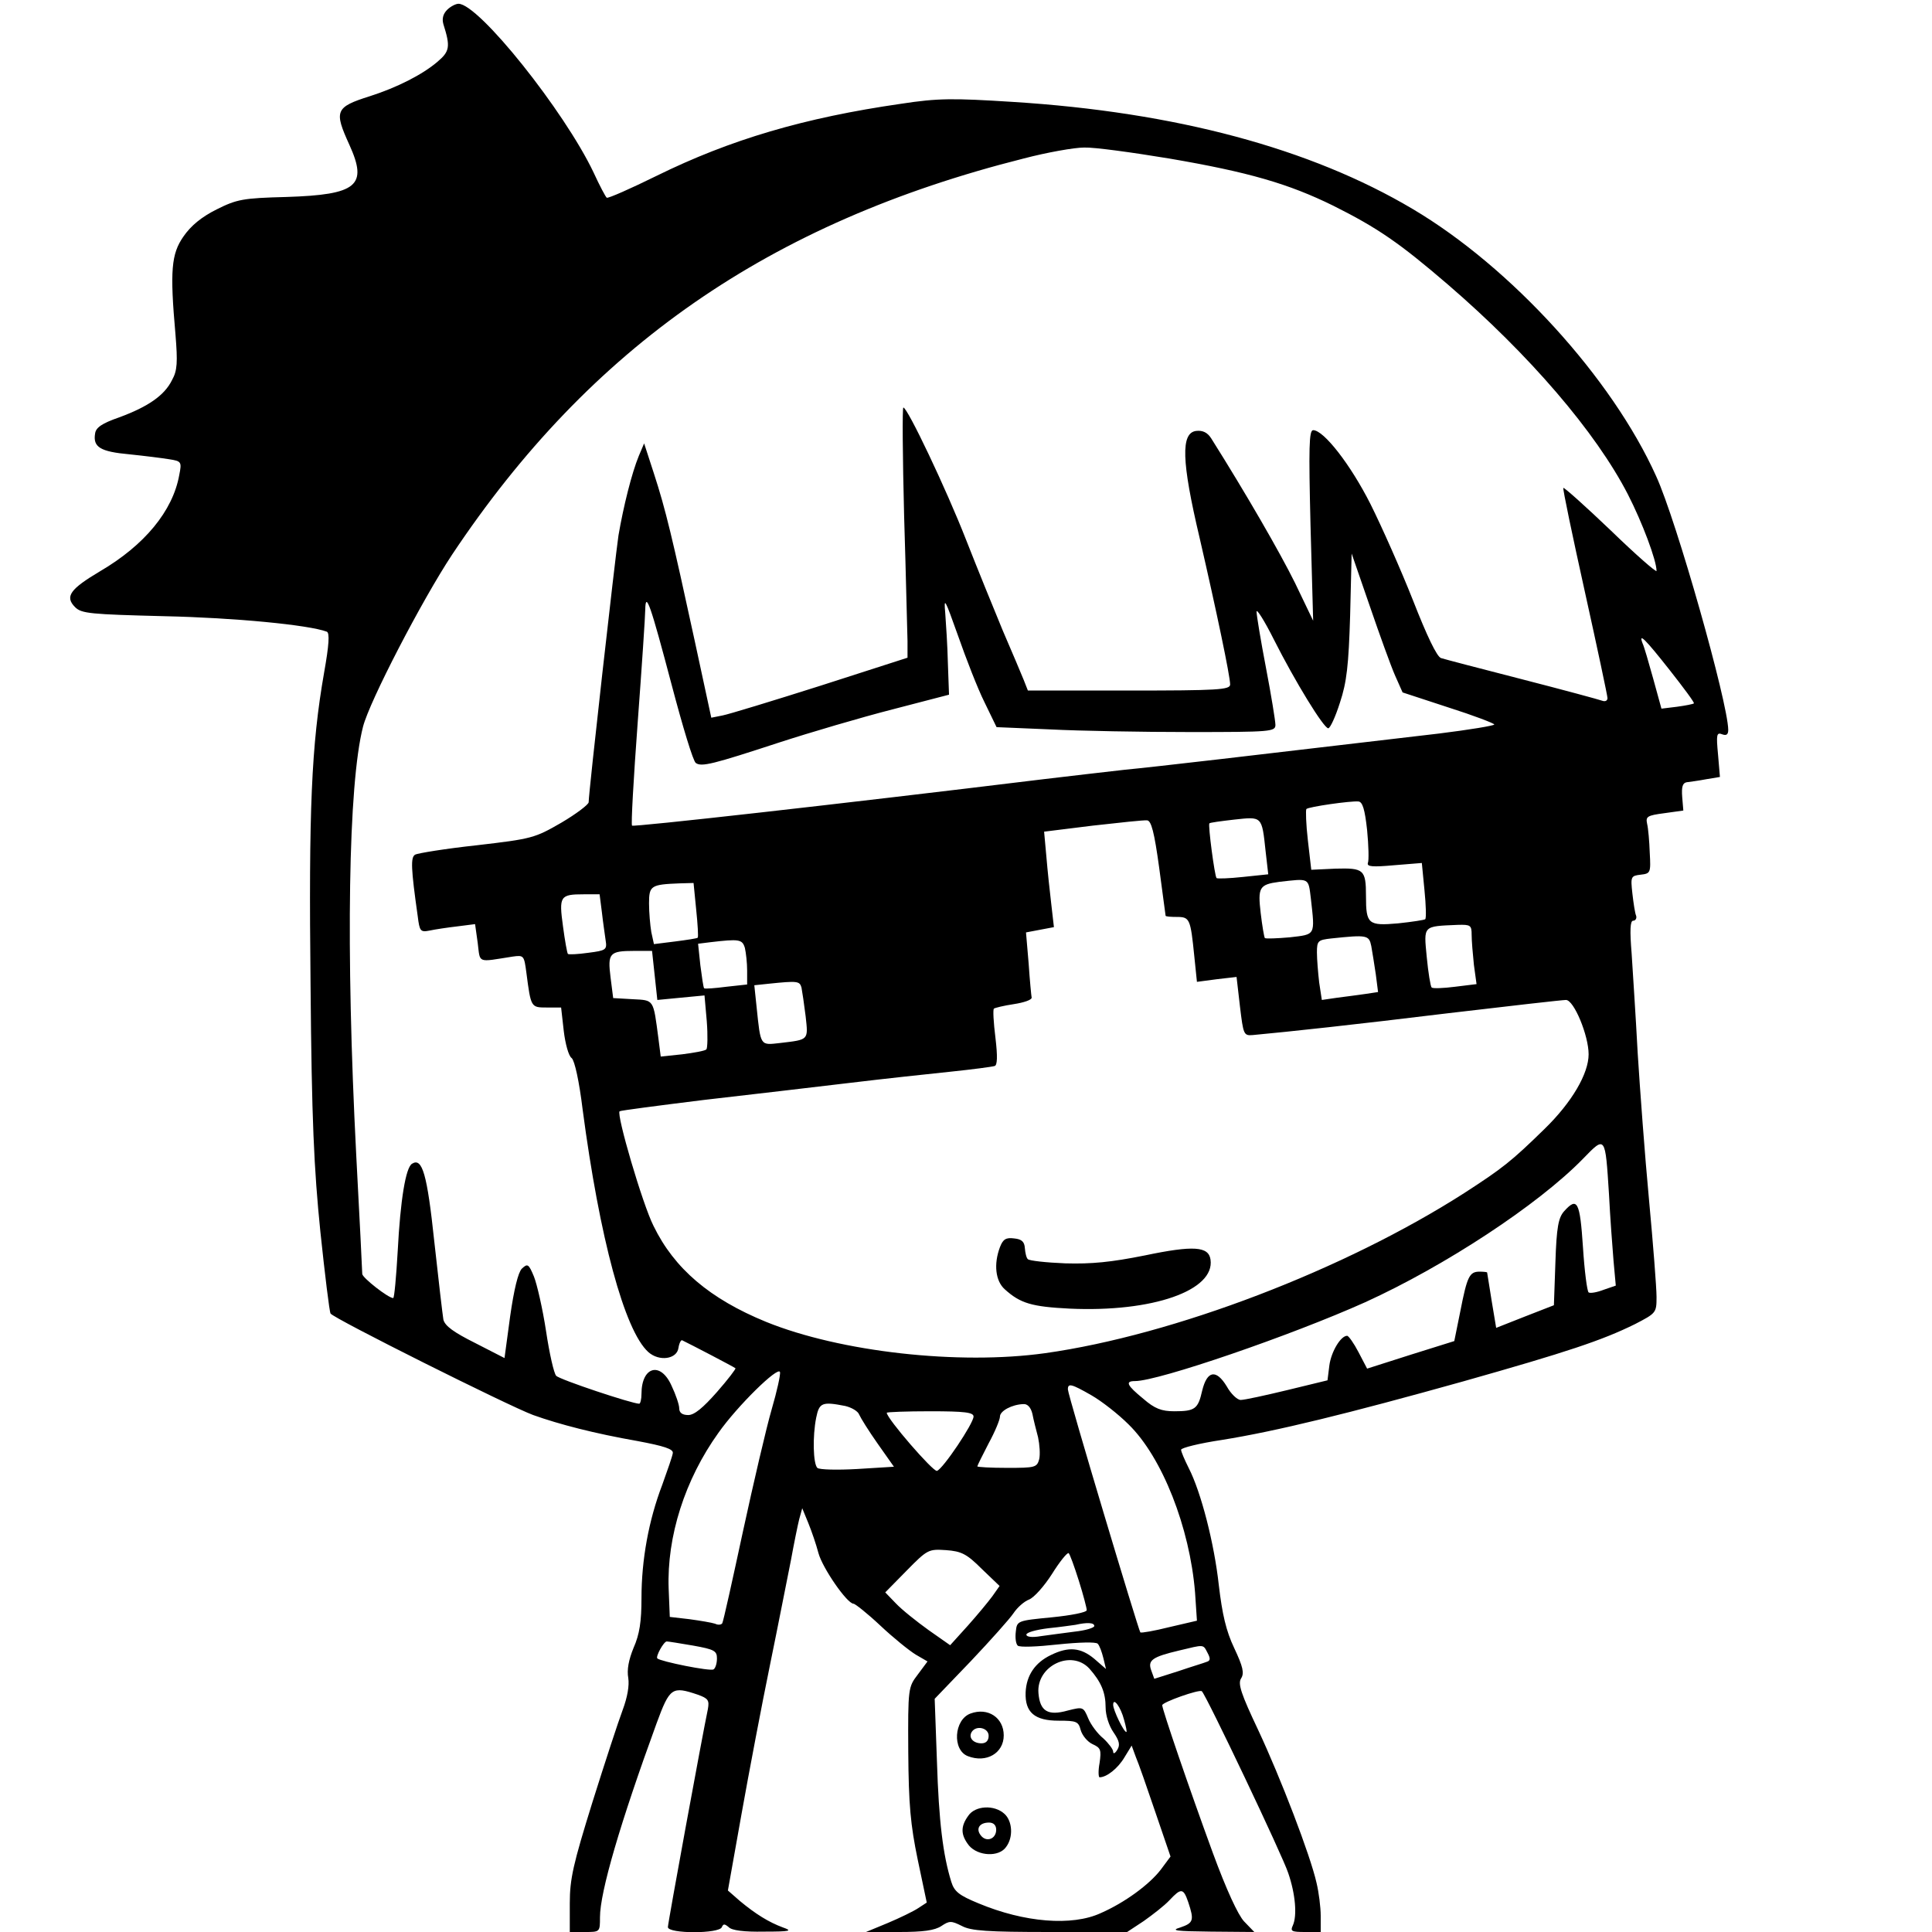
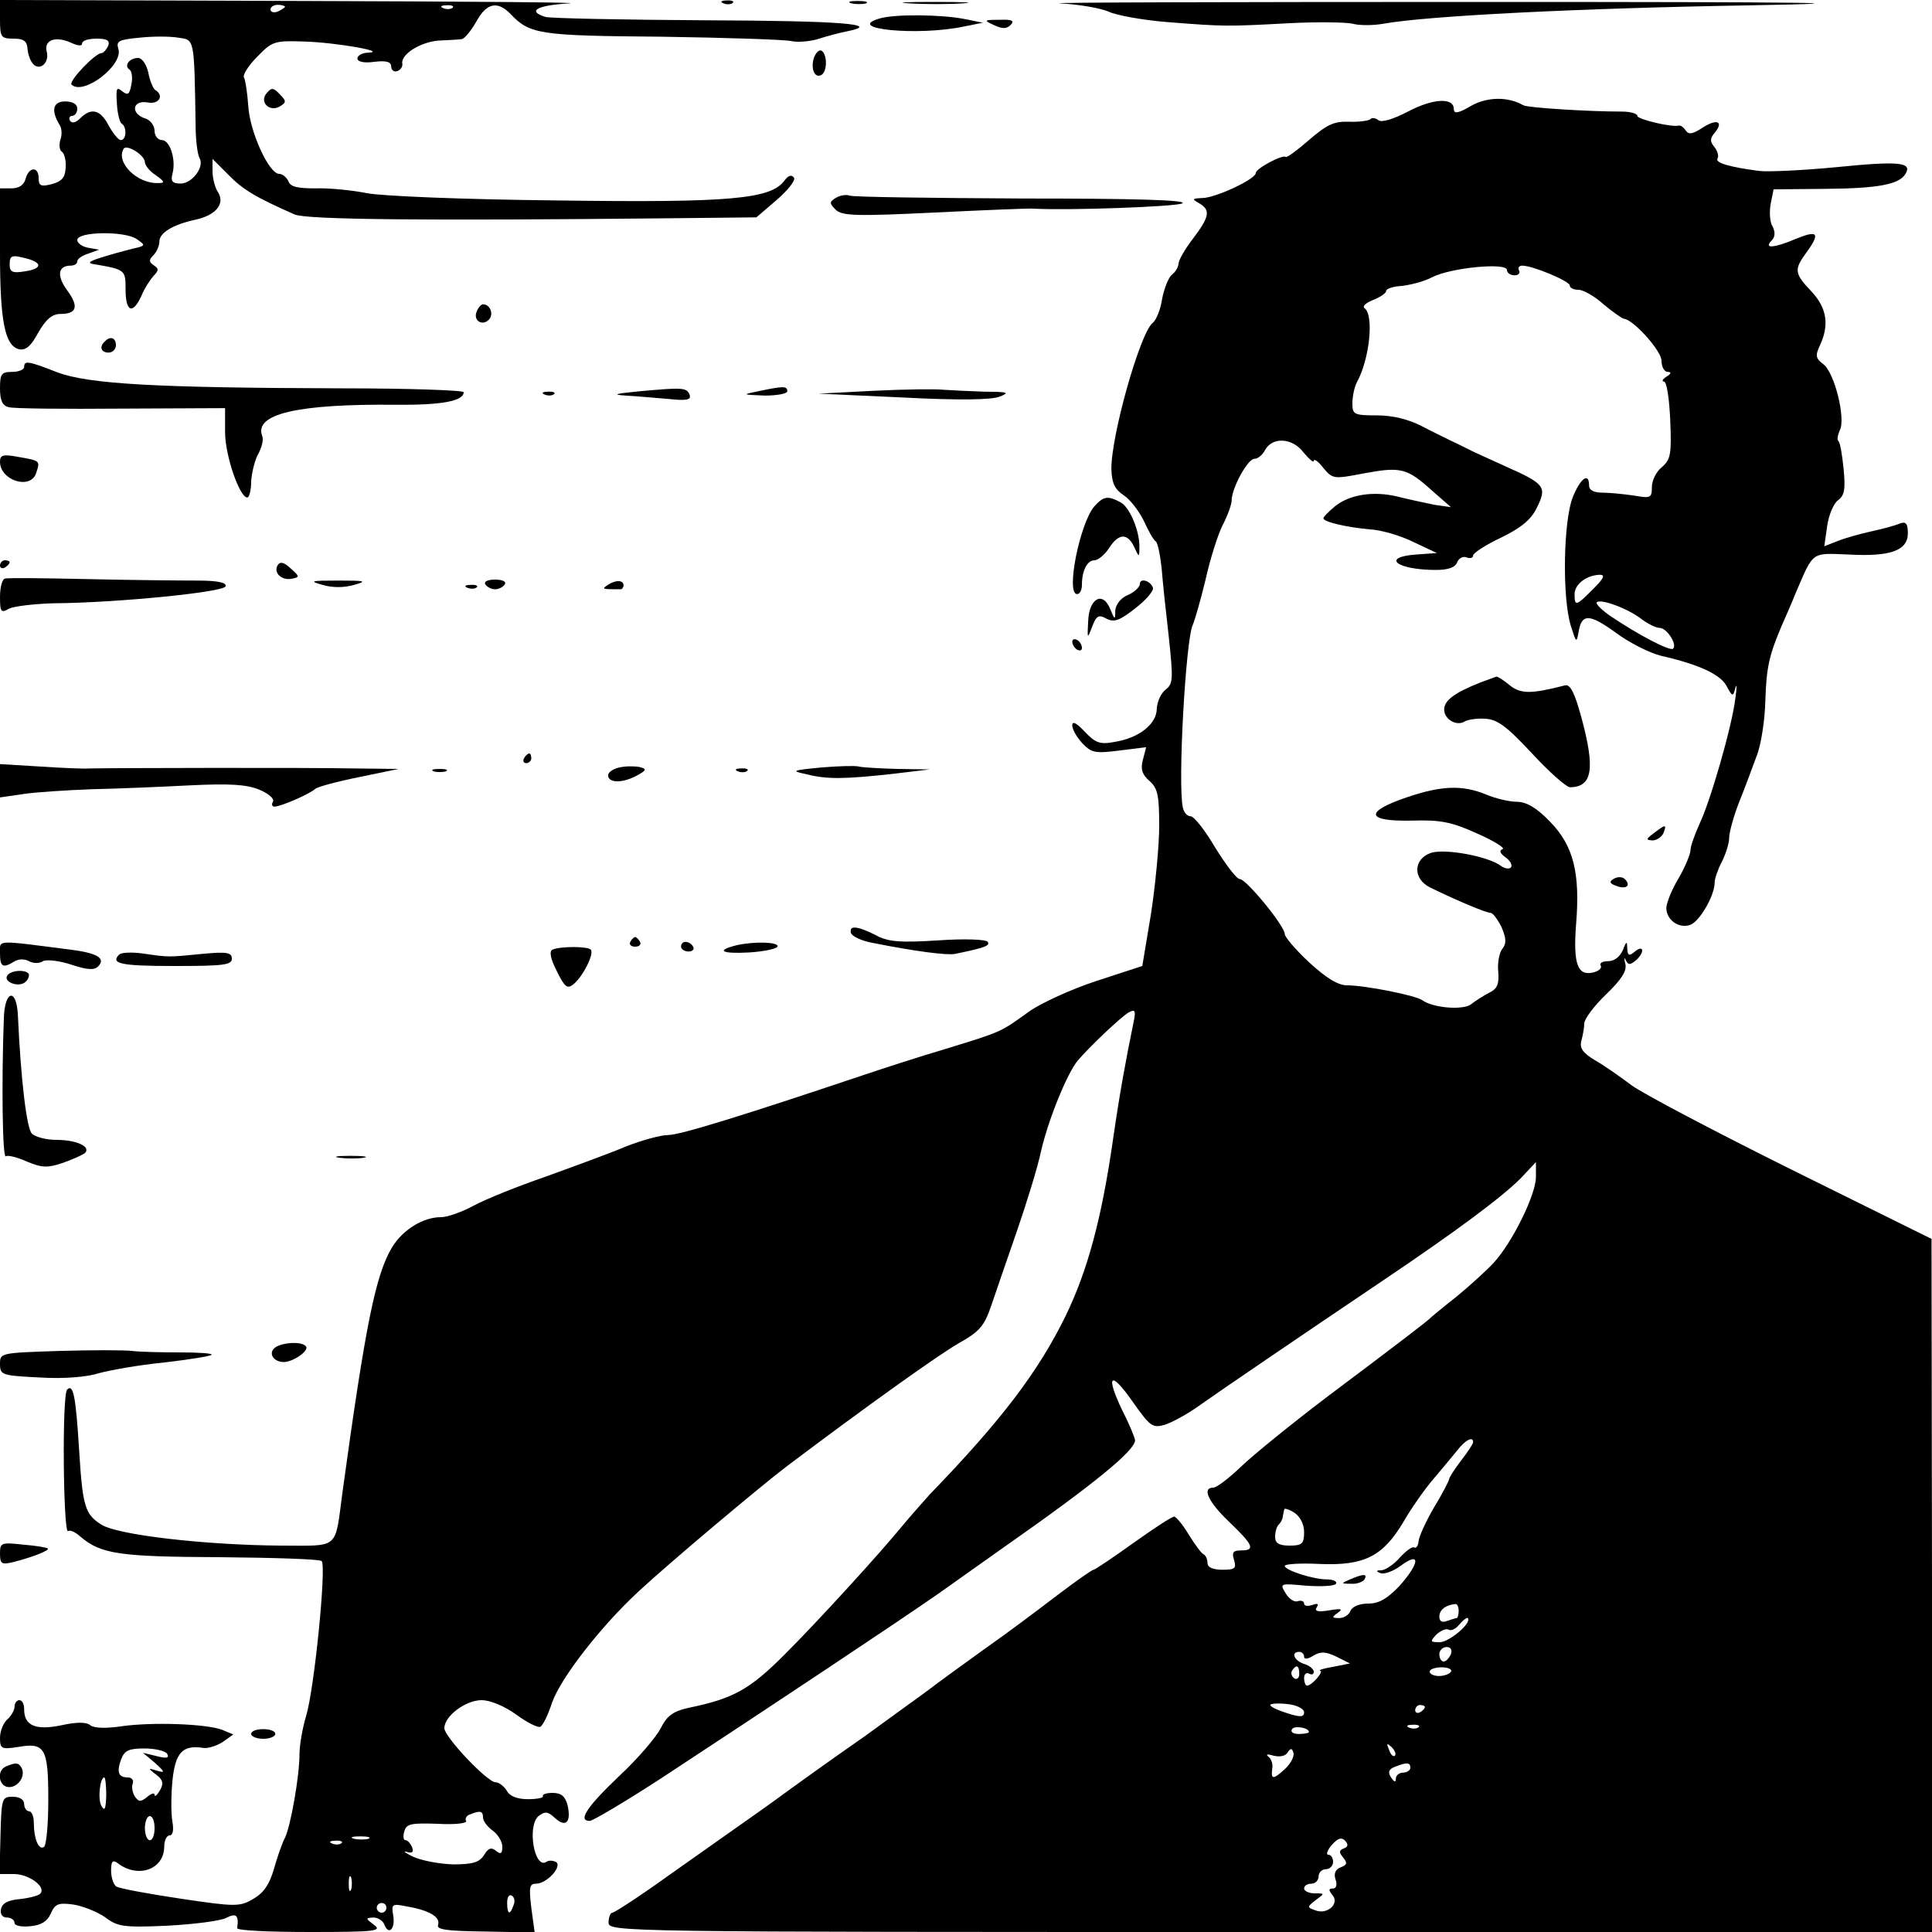
- <svg xmlns="http://www.w3.org/2000/svg" version="1.0" width="512pt" height="512pt" viewBox="0 0 512 512" preserveAspectRatio="xMidYMid meet">
-   <g transform="translate(0,512) scale(0.1,-0.1)" fill="#000000" stroke="none">
-     <path d="M1185 5094 c-11 -11 -14 -24 -10 -38 19 -60 17 -72 -16 -100 -40 -34 -107 -68 -179 -91 -92 -29 -95 -39 -54 -129 49 -108 21 -132 -167 -138 -115 -3 -131 -6 -185 -33 -40 -20 -68 -43 -88 -72 -32 -46 -36 -90 -21 -259 6 -74 5 -96 -9 -121 -20 -41 -64 -71 -140 -99 -46 -16 -62 -27 -64 -43 -6 -36 14 -48 91 -55 39 -4 87 -10 105 -13 33 -5 34 -7 27 -42 -17 -95 -92 -186 -210 -255 -79 -47 -94 -67 -66 -95 17 -17 40 -19 237 -24 185 -4 382 -23 430 -41 8 -3 6 -35 -7 -108 -34 -194 -41 -364 -36 -829 3 -357 9 -485 26 -653 12 -114 24 -212 27 -217 8 -13 472 -245 537 -269 70 -25 163 -49 277 -69 69 -13 95 -21 93 -32 -1 -8 -14 -45 -28 -84 -36 -94 -55 -199 -55 -300 0 -62 -5 -96 -21 -132 -13 -32 -18 -58 -14 -80 3 -20 -2 -50 -15 -85 -11 -29 -47 -139 -80 -244 -51 -164 -60 -203 -60 -268 l0 -76 40 0 c40 0 40 0 40 39 0 67 54 251 150 514 35 95 41 99 109 76 28 -10 31 -15 27 -38 -14 -66 -106 -567 -106 -578 0 -18 137 -18 143 0 4 9 7 9 18 0 8 -9 42 -13 93 -12 71 0 77 2 51 11 -38 14 -73 36 -114 70 l-32 28 36 202 c20 112 54 291 76 398 22 107 46 231 55 275 8 44 18 93 22 109 l8 29 16 -39 c9 -22 21 -57 27 -80 11 -40 76 -134 93 -134 4 0 37 -26 71 -58 34 -32 76 -66 94 -77 l31 -18 -26 -35 c-25 -33 -26 -35 -25 -205 1 -140 6 -193 25 -285 l24 -114 -23 -15 c-12 -8 -49 -26 -80 -39 l-58 -24 88 0 c63 0 94 4 112 16 21 14 26 14 54 0 24 -13 68 -16 234 -16 l204 0 44 29 c24 17 55 41 68 55 31 33 37 33 50 -5 16 -48 14 -55 -21 -67 -27 -8 -13 -10 81 -11 l115 -1 -27 28 c-16 17 -47 84 -83 182 -63 172 -134 380 -134 391 0 8 99 43 105 37 12 -11 216 -440 229 -482 19 -55 24 -113 12 -139 -7 -15 -3 -17 33 -17 l41 0 0 43 c0 23 -5 62 -11 87 -16 72 -95 278 -155 406 -45 95 -54 122 -45 136 9 14 5 31 -18 80 -22 46 -32 91 -41 167 -12 110 -47 247 -80 311 -11 22 -20 43 -20 48 0 5 48 17 108 26 144 23 335 70 639 155 276 78 369 109 456 152 56 29 57 30 57 72 0 24 -9 140 -20 258 -11 117 -24 293 -30 389 -5 96 -13 214 -16 263 -5 61 -4 87 4 87 6 0 10 6 8 13 -3 6 -7 33 -10 59 -5 45 -4 47 22 50 26 3 27 5 24 58 -1 30 -4 65 -7 77 -4 19 0 22 46 28 l50 7 -3 36 c-2 27 1 37 12 39 8 1 31 4 52 8 l36 6 -5 59 c-5 53 -4 60 11 54 11 -4 16 -1 16 12 -1 73 -137 554 -191 672 -117 260 -385 554 -645 708 -271 161 -629 257 -1061 284 -158 10 -197 10 -295 -5 -257 -37 -453 -95 -648 -191 -69 -34 -128 -60 -132 -58 -3 2 -19 32 -35 67 -77 162 -304 447 -358 447 -7 0 -21 -7 -30 -16z m1913 -394 c211 -36 317 -67 435 -125 118 -59 176 -99 304 -209 216 -186 392 -391 477 -556 38 -74 76 -175 76 -203 0 -5 -55 43 -121 107 -67 64 -124 115 -126 113 -2 -2 24 -126 57 -275 33 -149 60 -276 60 -282 0 -7 -6 -10 -14 -7 -8 3 -104 29 -213 57 -109 28 -205 53 -214 56 -11 3 -38 60 -74 152 -32 81 -83 196 -113 256 -53 105 -124 196 -152 196 -11 0 -12 -46 -7 -252 l7 -253 -48 100 c-40 81 -130 237 -222 383 -10 16 -23 22 -40 20 -41 -5 -39 -80 9 -283 45 -195 81 -367 81 -389 0 -14 -32 -16 -268 -16 l-268 0 -11 28 c-6 15 -31 74 -56 132 -24 58 -68 166 -97 240 -52 133 -155 350 -166 350 -3 0 -2 -129 2 -287 5 -159 8 -308 9 -332 l0 -44 -230 -74 c-126 -40 -244 -76 -260 -79 l-30 -6 -44 204 c-59 272 -77 348 -108 443 l-26 80 -14 -33 c-19 -46 -41 -135 -54 -211 -9 -61 -79 -681 -79 -707 0 -6 -33 -31 -72 -54 -71 -41 -78 -43 -224 -60 -83 -9 -157 -21 -164 -25 -12 -7 -11 -36 7 -163 5 -40 7 -43 32 -38 14 3 47 8 73 11 l47 6 7 -50 c7 -55 -3 -51 93 -36 29 4 30 3 36 -43 12 -92 12 -92 54 -92 l38 0 7 -62 c4 -34 13 -67 21 -72 8 -7 20 -62 29 -136 45 -341 111 -586 174 -643 29 -26 76 -19 80 11 2 13 7 22 10 20 21 -10 138 -71 141 -74 2 -1 -20 -30 -49 -63 -37 -42 -60 -61 -76 -61 -16 0 -24 6 -24 18 0 9 -9 36 -20 59 -29 66 -80 52 -80 -21 0 -14 -3 -26 -6 -26 -19 0 -211 64 -220 74 -6 6 -18 59 -27 119 -9 59 -24 124 -32 144 -14 34 -17 35 -32 21 -10 -10 -21 -56 -31 -126 l-15 -111 -78 40 c-56 28 -80 45 -84 62 -2 12 -13 105 -24 206 -19 180 -32 224 -59 207 -17 -10 -31 -97 -38 -231 -4 -69 -9 -125 -12 -125 -13 0 -82 54 -82 64 0 6 -7 148 -16 316 -28 544 -21 982 18 1134 17 67 156 335 236 456 367 551 840 880 1515 1050 61 16 134 29 160 29 27 1 128 -13 225 -29z m599 -1370 l20 -45 122 -40 c66 -21 121 -42 121 -45 0 -3 -66 -14 -147 -24 -502 -59 -749 -88 -833 -96 -52 -6 -149 -17 -215 -25 -557 -68 -1086 -127 -1090 -123 -3 2 4 125 15 274 11 148 20 283 20 299 1 50 14 12 70 -200 29 -110 57 -203 64 -207 15 -11 46 -3 220 54 83 27 219 67 301 88 l150 39 -3 83 c-1 46 -5 106 -7 133 -4 45 -1 38 34 -60 21 -60 52 -140 70 -176 l32 -66 142 -6 c78 -4 244 -7 370 -7 215 0 227 1 227 19 0 10 -11 78 -25 151 -14 73 -25 140 -25 149 0 9 21 -24 46 -74 56 -111 132 -235 144 -235 5 0 19 30 31 68 18 54 23 99 27 231 l4 164 48 -139 c26 -76 56 -159 67 -184z m728 14 c37 -47 66 -86 64 -88 -2 -2 -23 -6 -45 -9 l-41 -5 -22 80 c-12 43 -24 85 -28 93 -11 29 5 14 72 -71z m-802 -424 c4 -41 5 -81 2 -87 -3 -10 13 -11 69 -6 l74 6 7 -72 c4 -40 5 -74 2 -77 -2 -2 -34 -7 -72 -11 -79 -7 -85 -2 -85 72 0 71 -6 75 -81 73 l-64 -3 -9 78 c-5 43 -6 80 -4 83 6 6 118 22 138 20 11 -1 17 -21 23 -76z m-269 -56 l7 -61 -67 -7 c-37 -4 -68 -5 -70 -3 -5 5 -23 141 -19 145 1 2 31 6 66 10 74 8 73 10 83 -84z m-282 -44 c9 -69 17 -126 17 -127 1 -2 14 -3 30 -3 34 0 36 -5 46 -104 l7 -68 53 7 52 6 9 -78 c9 -75 10 -78 34 -76 97 9 265 27 519 58 161 19 301 35 311 35 21 0 60 -94 60 -144 0 -51 -44 -127 -117 -198 -88 -86 -111 -104 -213 -170 -317 -203 -769 -376 -1110 -424 -229 -32 -543 3 -740 83 -149 61 -243 141 -298 254 -29 57 -99 296 -90 304 2 2 102 15 223 30 121 14 294 34 385 45 91 11 212 24 270 30 58 6 110 13 116 15 7 2 8 25 2 75 -5 40 -7 75 -4 77 2 2 26 8 53 12 26 4 47 11 47 17 -1 5 -5 46 -8 91 l-7 82 37 7 37 7 -7 61 c-4 33 -10 90 -13 126 l-6 66 129 16 c71 8 136 15 144 14 11 -1 19 -31 32 -126z m402 -82 c11 -98 13 -94 -56 -102 -34 -3 -63 -4 -66 -2 -2 3 -7 32 -11 66 -8 68 -4 76 49 83 81 9 77 12 84 -45z m-1629 -29 c4 -38 6 -72 4 -74 -2 -2 -29 -6 -60 -10 l-56 -7 -7 32 c-3 18 -6 52 -6 76 0 47 5 50 81 53 l37 1 7 -71z m-250 -6 c3 -27 8 -60 10 -75 4 -25 1 -27 -46 -33 -28 -4 -52 -5 -54 -3 -2 2 -8 35 -13 73 -11 80 -8 85 55 85 l42 0 6 -47z m2305 -60 c0 -16 3 -51 6 -80 l7 -51 -57 -7 c-31 -4 -59 -5 -62 -2 -3 3 -9 39 -13 81 -8 84 -11 81 82 85 34 1 37 -1 37 -26z m-266 -30 c3 -16 8 -49 12 -75 l6 -47 -33 -5 c-19 -3 -53 -7 -75 -10 l-41 -6 -7 46 c-3 26 -6 62 -6 80 0 31 3 33 38 37 95 10 100 9 106 -20z m-1660 -5 c3 -13 6 -40 6 -60 l0 -37 -55 -6 c-31 -4 -57 -6 -59 -4 -2 2 -6 30 -10 61 l-6 57 32 4 c77 9 85 8 92 -15z m-239 -73 l7 -65 62 6 63 6 6 -68 c3 -38 2 -72 -1 -75 -4 -4 -33 -9 -64 -13 l-57 -6 -6 47 c-14 106 -11 102 -68 105 l-52 3 -7 55 c-8 64 -3 70 63 70 l47 0 7 -65z m389 -32 c2 -10 7 -44 11 -76 7 -64 9 -62 -67 -71 -54 -6 -52 -10 -63 96 l-6 57 38 4 c77 8 82 7 87 -10z m2140 -548 c3 -60 9 -140 12 -176 l6 -66 -32 -11 c-18 -7 -36 -10 -40 -7 -4 3 -11 57 -15 120 -8 121 -15 134 -50 95 -15 -17 -20 -42 -23 -135 l-4 -114 -77 -30 -76 -30 -12 72 c-6 40 -12 73 -12 75 -1 1 -10 2 -20 2 -27 0 -33 -13 -51 -105 l-16 -79 -115 -36 -116 -37 -23 44 c-12 23 -26 43 -30 43 -17 0 -42 -42 -47 -78 l-5 -40 -107 -26 c-58 -14 -113 -26 -123 -26 -9 0 -26 16 -37 36 -28 46 -52 42 -65 -11 -11 -49 -19 -55 -74 -55 -34 0 -52 7 -82 33 -44 36 -49 47 -22 47 62 0 414 121 610 209 211 96 458 258 577 380 60 62 59 62 69 -94z m-2219 -570 c-14 -48 -48 -194 -76 -323 -28 -130 -52 -239 -55 -244 -3 -4 -11 -5 -19 -1 -9 3 -39 8 -68 12 l-52 6 -3 75 c-5 138 43 289 132 413 50 71 158 177 163 161 2 -6 -8 -51 -22 -99z m848 37 c26 -15 70 -49 98 -77 89 -87 162 -273 176 -445 l5 -75 -73 -17 c-40 -10 -74 -16 -77 -14 -5 6 -192 629 -192 644 0 17 9 15 63 -16z m-653 -28 c17 -4 34 -14 37 -23 4 -9 25 -43 49 -77 l43 -61 -97 -6 c-53 -3 -101 -2 -106 3 -11 11 -13 83 -3 133 8 40 16 43 77 31z m496 -21 c3 -16 10 -43 15 -62 4 -19 6 -45 3 -58 -6 -22 -11 -23 -85 -23 -43 0 -79 2 -79 4 0 2 14 30 30 61 17 31 30 63 30 71 0 15 32 32 62 33 11 1 20 -9 24 -26z m-156 -7 c0 -18 -81 -139 -97 -144 -10 -3 -133 139 -133 154 0 2 52 4 115 4 92 0 115 -3 115 -14z m22 -404 l47 -45 -19 -27 c-11 -15 -40 -50 -65 -78 l-47 -52 -57 40 c-32 23 -71 54 -87 71 l-28 29 57 58 c55 56 58 57 104 54 41 -3 55 -10 95 -50z m257 -31 c12 -38 21 -73 21 -78 0 -6 -42 -14 -92 -19 -92 -9 -93 -9 -96 -38 -2 -16 0 -32 5 -37 5 -5 52 -3 106 3 58 6 101 7 106 2 5 -5 11 -22 15 -38 l7 -29 -31 27 c-36 30 -68 33 -115 10 -42 -20 -65 -54 -67 -99 -2 -53 24 -75 87 -75 48 0 53 -2 59 -25 4 -14 18 -31 31 -37 22 -10 24 -15 19 -50 -4 -21 -3 -38 0 -38 19 0 49 24 66 53 l19 31 11 -30 c7 -16 30 -82 52 -147 l40 -117 -26 -35 c-30 -39 -95 -87 -159 -115 -76 -35 -202 -25 -324 26 -51 21 -64 31 -72 57 -22 71 -33 160 -38 319 l-6 166 96 100 c52 55 103 112 113 127 10 15 28 31 41 36 13 5 40 35 61 68 20 32 40 57 44 55 3 -2 15 -35 27 -73z m41 -120 c0 -5 -24 -12 -52 -15 -29 -4 -70 -9 -90 -12 -23 -4 -38 -2 -38 4 0 6 26 13 58 17 31 3 64 8 72 9 31 7 50 6 50 -3z m-1063 -52 c56 -10 63 -14 63 -34 0 -13 -4 -26 -9 -29 -8 -6 -141 21 -149 29 -5 5 17 45 25 45 4 0 35 -5 70 -11z m1363 -19 c8 -15 8 -21 -2 -24 -7 -3 -41 -13 -76 -25 l-63 -20 -8 22 c-10 27 2 36 74 53 67 16 63 17 75 -6z m-313 -42 c31 -35 43 -63 43 -103 0 -21 9 -49 21 -66 15 -22 18 -33 10 -46 -6 -10 -11 -12 -11 -5 0 6 -12 22 -26 35 -15 12 -33 36 -40 53 -13 31 -14 31 -54 21 -53 -15 -74 -2 -78 46 -6 72 87 117 135 65z m92 -136 c5 -18 8 -32 6 -32 -7 0 -35 58 -35 72 0 21 20 -5 29 -40z" />
-     <path d="M2650 1815 c-17 -45 -12 -90 13 -112 41 -37 71 -46 172 -51 219 -10 385 48 373 130 -5 35 -45 38 -174 11 -90 -18 -141 -23 -211 -21 -51 2 -95 7 -99 11 -4 3 -7 17 -8 29 -1 17 -8 24 -28 26 -22 3 -30 -2 -38 -23z" />
-     <path d="M2572 579 c-44 -16 -49 -97 -7 -113 49 -19 95 8 95 55 0 47 -42 75 -88 58z m48 -59 c0 -13 -7 -20 -19 -20 -22 0 -35 15 -26 30 12 19 45 11 45 -10z" />
-     <path d="M2566 308 c-21 -29 -20 -51 2 -79 24 -28 79 -31 98 -4 20 26 17 69 -4 88 -27 25 -78 22 -96 -5z m74 -37 c0 -24 -25 -34 -40 -16 -15 18 -5 35 21 35 12 0 19 -7 19 -19z" />
+ <svg xmlns="http://www.w3.org/2000/svg" version="1.0" width="400pt" height="400pt" viewBox="0 0 400 400" preserveAspectRatio="xMidYMid meet">
+   <g transform="translate(0,400) scale(0.1,-0.1)" fill="#000000" stroke="none">
+     <path d="M0 3960 c0 -37 2 -40 28 -40 21 0 28 -5 29 -21 1 -12 6 -26 12 -32 14 -14 33 3 28 25 -7 25 17 34 49 20 15 -7 24 -8 24 -2 0 6 13 10 30 10 22 0 28 -4 24 -15 -4 -8 -10 -15 -14 -15 -13 0 -68 -58 -62 -65 24 -24 108 40 97 74 -5 16 1 19 44 23 27 3 63 3 80 0 34 -5 33 2 36 -182 0 -30 4 -60 8 -67 11 -18 -15 -53 -39 -53 -17 0 -21 5 -17 20 8 29 -5 70 -22 70 -8 0 -15 9 -15 19 0 11 -9 23 -20 26 -30 10 -26 38 5 33 24 -5 36 14 16 26 -4 3 -11 19 -14 36 -4 17 -13 30 -21 30 -18 0 -30 -16 -18 -24 5 -3 7 -17 4 -31 -4 -21 -7 -23 -19 -14 -12 10 -13 6 -11 -25 1 -21 6 -40 10 -42 11 -7 10 -34 -2 -34 -5 0 -16 14 -25 30 -17 33 -36 38 -59 15 -9 -9 -17 -11 -21 -5 -3 5 -1 10 4 10 6 0 11 7 11 15 0 9 -9 15 -25 15 -25 0 -30 -18 -12 -48 5 -7 6 -21 2 -31 -3 -11 -2 -22 3 -25 5 -3 9 -18 8 -32 -1 -21 -7 -29 -28 -35 -23 -6 -28 -4 -28 12 0 25 -20 24 -27 -1 -3 -13 -14 -20 -29 -20 l-24 0 0 -134 c0 -141 10 -191 39 -199 14 -3 25 6 40 34 16 28 29 39 46 39 34 0 39 15 14 49 -22 30 -19 51 7 51 8 0 14 4 14 9 0 5 10 12 23 16 l22 8 -22 4 c-13 2 -23 10 -23 16 0 18 99 19 123 2 19 -13 19 -14 -9 -20 -16 -4 -45 -12 -64 -18 -26 -8 -30 -12 -15 -14 65 -11 65 -12 65 -53 0 -46 15 -52 33 -12 6 15 18 33 25 41 11 11 11 15 0 22 -10 7 -10 11 0 21 6 6 12 19 12 28 0 18 28 35 74 45 42 9 62 32 48 56 -7 10 -12 30 -12 45 l0 25 33 -33 c29 -30 57 -47 137 -82 24 -11 279 -13 766 -8 l190 2 42 36 c23 20 39 40 36 46 -5 7 -12 5 -20 -6 -28 -38 -110 -46 -469 -41 -197 2 -363 9 -395 15 -30 6 -78 11 -106 10 -38 0 -53 3 -57 15 -4 8 -12 15 -19 15 -21 0 -61 87 -64 141 -2 27 -6 54 -9 59 -3 4 9 24 27 42 32 33 36 34 98 32 67 -2 173 -21 133 -23 -13 0 -23 -6 -23 -12 0 -7 14 -10 35 -7 25 3 35 0 35 -10 0 -7 6 -12 13 -9 6 2 11 9 10 15 -4 19 37 45 75 48 20 1 42 2 48 3 6 1 19 17 30 36 21 39 44 44 71 16 40 -42 59 -45 313 -47 135 -2 255 -6 268 -9 13 -3 38 -1 55 4 18 6 45 13 60 16 76 15 -11 22 -293 23 -171 1 -320 4 -331 7 -38 12 -18 24 49 28 37 2 -213 4 -555 5 l-623 2 0 -40z m590 26 c0 -2 -7 -6 -15 -10 -8 -3 -15 -1 -15 4 0 6 7 10 15 10 8 0 15 -2 15 -4z m347 -2 c-3 -3 -12 -4 -19 -1 -8 3 -5 6 6 6 11 1 17 -2 13 -5z m-637 -320 c0 -6 10 -19 23 -27 18 -13 19 -16 5 -16 -44 -2 -89 43 -72 71 6 10 44 -13 44 -28z m-242 -200 c31 -9 28 -21 -8 -26 -24 -4 -30 -1 -30 14 0 20 4 21 38 12z" />
+     <path d="M1498 3993 c7 -3 16 -2 19 1 4 3 -2 6 -13 5 -11 0 -14 -3 -6 -6z" />
+     <path d="M1763 3993 c9 -2 23 -2 30 0 6 3 -1 5 -18 5 -16 0 -22 -2 -12 -5z" />
+     <path d="M1883 3993 c32 -2 81 -2 110 0 29 2 3 3 -58 3 -60 0 -84 -1 -52 -3z" />
+     <path d="M2195 3993 c39 -2 84 -10 100 -17 17 -8 73 -18 125 -22 116 -9 120 -9 250 -2 58 3 116 2 130 -1 14 -4 43 -4 65 0 89 16 400 32 760 38 278 5 127 7 -560 7 -517 0 -908 -1 -870 -3z" />
+     <path d="M1822 3962 c-77 -22 79 -37 173 -17 l40 8 -40 8 c-48 9 -141 10 -173 1z" />
+     <path d="M2058 3948 c17 -8 26 -8 34 0 9 9 4 12 -22 11 -33 0 -34 -1 -12 -11z" />
+     <path d="M1685 3880 c-7 -23 2 -43 16 -35 12 8 12 42 0 50 -5 3 -12 -4 -16 -15z" />
+     <path d="M552 3807 c-16 -19 7 -40 28 -27 13 8 13 11 -1 25 -13 14 -17 14 -27 2z" />
+     <path d="M2915 3769 c-31 -16 -54 -23 -61 -18 -6 5 -14 6 -17 2 -4 -3 -24 -6 -45 -5 -30 1 -45 -6 -82 -38 -24 -21 -46 -37 -48 -35 -6 6 -62 -24 -62 -33 0 -13 -84 -52 -111 -52 -21 -1 -22 -2 -6 -11 24 -14 21 -28 -13 -73 -17 -22 -30 -45 -30 -52 0 -6 -6 -17 -14 -23 -7 -6 -16 -29 -20 -50 -3 -21 -12 -44 -20 -50 -26 -22 -86 -234 -85 -303 1 -28 7 -41 25 -53 14 -9 32 -33 42 -53 9 -20 20 -40 25 -43 4 -3 9 -28 12 -55 2 -27 9 -92 15 -144 9 -86 9 -96 -7 -108 -9 -7 -17 -24 -18 -39 0 -32 -37 -61 -87 -69 -31 -6 -40 -2 -62 21 -17 18 -26 23 -26 13 0 -8 9 -24 21 -37 19 -20 27 -21 76 -15 l56 7 -7 -27 c-5 -19 -1 -30 14 -43 17 -15 20 -30 20 -93 0 -41 -8 -123 -17 -182 l-18 -108 -95 -31 c-52 -17 -115 -46 -139 -63 -60 -43 -54 -41 -171 -77 -58 -17 -134 -42 -170 -54 -250 -84 -382 -125 -407 -125 -15 0 -55 -11 -88 -24 -33 -14 -107 -41 -165 -62 -58 -20 -125 -47 -149 -60 -24 -13 -54 -24 -68 -24 -37 0 -79 -26 -101 -62 -34 -56 -55 -158 -103 -508 -16 -120 -5 -110 -127 -110 -156 1 -341 22 -373 44 -33 21 -38 38 -45 151 -7 113 -12 141 -25 128 -11 -11 -8 -301 2 -293 4 3 15 -2 25 -11 43 -37 82 -42 289 -43 112 -1 207 -4 211 -8 10 -11 -15 -263 -32 -320 -8 -26 -14 -62 -14 -81 0 -44 -18 -147 -30 -172 -6 -11 -16 -40 -23 -65 -9 -31 -21 -49 -42 -61 -28 -17 -37 -17 -151 0 -67 10 -126 21 -133 25 -6 4 -11 19 -11 33 0 19 3 23 13 16 42 -33 97 -14 97 34 0 12 5 23 11 23 7 0 9 11 6 28 -3 16 -3 54 0 85 6 59 21 75 65 68 10 -1 28 5 40 13 l21 15 -24 10 c-34 12 -143 16 -207 7 -33 -5 -57 -4 -65 2 -8 7 -28 7 -60 0 -53 -11 -77 -1 -77 33 0 11 -4 19 -10 19 -5 0 -10 -6 -10 -14 0 -7 -7 -19 -15 -26 -8 -7 -15 -24 -15 -38 0 -23 3 -24 37 -19 56 10 63 -2 63 -109 0 -51 -4 -95 -9 -98 -11 -7 -21 17 -21 50 0 13 -4 24 -10 24 -5 0 -10 7 -10 15 0 9 -9 15 -24 15 -22 0 -23 -3 -25 -80 l-2 -80 30 0 c31 0 68 -27 54 -41 -4 -4 -24 -9 -43 -11 -24 -2 -36 -9 -38 -21 -2 -10 3 -17 12 -17 9 0 16 -5 16 -11 0 -6 14 -9 33 -7 22 2 35 10 42 26 9 20 15 23 46 19 20 -3 50 -15 66 -26 26 -20 39 -22 129 -18 56 3 110 10 122 16 21 11 27 6 23 -21 0 -5 67 -8 151 -8 136 0 150 2 132 15 -17 13 -18 14 -1 15 10 0 20 -7 23 -15 9 -23 23 -8 18 20 -4 23 -2 24 28 18 47 -8 70 -22 65 -38 -4 -10 17 -13 97 -14 l103 -2 -7 51 c-5 43 -4 50 10 50 22 0 55 36 41 45 -6 3 -15 4 -20 0 -25 -15 -40 75 -16 95 13 10 19 10 34 -4 23 -21 34 -8 26 27 -5 18 -13 25 -31 25 -13 0 -22 -3 -20 -7 2 -3 -12 -6 -31 -6 -22 0 -38 6 -44 18 -6 9 -16 17 -23 17 -17 0 -106 94 -106 112 0 25 44 58 77 58 18 0 47 -12 72 -30 23 -17 46 -28 50 -25 5 3 16 25 24 50 18 51 101 158 179 230 61 57 255 220 308 260 166 125 313 230 355 254 43 24 53 36 67 77 9 27 33 96 53 154 20 58 43 132 50 165 14 63 54 163 77 190 23 27 89 90 105 99 13 7 15 4 10 -20 -17 -83 -29 -149 -42 -239 -24 -168 -53 -275 -99 -370 -56 -114 -131 -214 -281 -369 -16 -18 -41 -46 -55 -63 -49 -60 -176 -199 -246 -269 -72 -72 -106 -91 -199 -110 -31 -7 -44 -16 -57 -42 -9 -18 -48 -64 -87 -100 -67 -64 -85 -92 -60 -92 6 0 72 39 146 87 230 151 495 327 578 385 44 31 104 74 134 95 187 131 271 200 271 221 0 4 -11 32 -26 61 -36 75 -25 85 21 19 36 -51 41 -55 66 -48 16 5 49 23 75 42 51 36 204 140 379 258 150 101 244 171 283 210 l32 34 0 -31 c0 -36 -49 -136 -88 -178 -15 -16 -50 -48 -77 -70 -28 -22 -52 -42 -55 -45 -6 -6 -55 -44 -215 -164 -71 -54 -150 -118 -175 -142 -25 -24 -51 -44 -58 -44 -24 0 -11 -29 33 -71 50 -48 55 -59 24 -59 -16 0 -19 -4 -14 -20 5 -17 2 -20 -24 -20 -20 0 -31 5 -31 14 0 8 -4 16 -8 18 -4 1 -18 20 -31 41 -12 20 -26 37 -30 37 -5 0 -43 -25 -85 -55 -42 -30 -79 -55 -82 -55 -3 0 -37 -24 -74 -52 -38 -29 -103 -78 -146 -108 -42 -30 -101 -73 -130 -95 -30 -22 -86 -62 -124 -90 -65 -45 -147 -104 -192 -137 -10 -7 -39 -28 -65 -46 -27 -19 -95 -67 -153 -108 -57 -41 -108 -74 -112 -74 -4 0 -8 -9 -8 -20 0 -20 8 -20 1370 -20 l1370 0 0 718 -1 717 -289 143 c-159 79 -309 158 -332 175 -24 18 -58 42 -76 52 -25 15 -32 25 -28 40 3 11 6 27 6 36 0 9 20 36 45 60 32 31 44 49 40 64 -3 11 -2 14 1 7 5 -10 9 -10 20 -1 8 6 14 16 14 21 0 6 -7 5 -15 -2 -12 -10 -15 -9 -16 6 0 16 -2 16 -9 -3 -6 -14 -18 -23 -30 -23 -12 0 -19 -4 -16 -9 3 -5 -3 -11 -14 -14 -34 -9 -43 17 -37 98 9 107 -5 164 -54 214 -28 29 -49 41 -69 41 -15 0 -44 7 -63 15 -49 20 -92 19 -165 -6 -88 -30 -84 -50 11 -48 60 2 83 -3 136 -27 34 -15 58 -30 52 -32 -8 -3 -5 -9 6 -17 10 -7 15 -17 11 -21 -4 -4 -13 -2 -20 3 -26 20 -117 37 -146 27 -36 -13 -37 -53 -2 -71 55 -27 117 -53 126 -53 5 0 15 -14 23 -30 10 -24 10 -34 1 -45 -6 -8 -10 -29 -8 -47 2 -25 -2 -35 -18 -43 -12 -6 -29 -17 -38 -24 -16 -13 -79 -8 -101 8 -13 10 -119 31 -156 31 -19 0 -43 15 -78 47 -28 26 -51 53 -51 59 0 17 -80 114 -93 114 -7 0 -29 30 -51 65 -21 36 -44 65 -51 65 -7 0 -14 8 -16 18 -11 49 6 345 20 377 5 11 17 54 27 95 9 41 25 92 35 112 11 21 19 44 19 52 0 25 33 86 47 86 7 0 17 8 22 18 15 28 57 26 80 -5 12 -14 21 -22 21 -17 1 5 10 -2 20 -15 19 -23 22 -23 84 -11 76 14 89 11 140 -35 l40 -35 -35 5 c-18 4 -53 11 -76 17 -50 12 -100 4 -130 -21 -13 -11 -23 -21 -23 -24 0 -8 51 -19 96 -23 23 -1 64 -13 90 -26 l49 -23 -42 -3 c-75 -5 -42 -32 40 -32 25 0 40 5 44 16 3 8 12 13 19 10 8 -3 14 -1 14 4 0 5 26 22 58 37 41 20 62 37 74 62 21 43 17 49 -64 85 -35 16 -71 32 -80 37 -10 5 -26 13 -35 17 -10 5 -37 18 -60 30 -27 14 -60 22 -92 22 -48 0 -51 2 -51 25 0 14 4 33 9 43 27 49 36 140 16 154 -5 4 3 11 18 17 15 6 27 14 27 19 0 4 14 9 32 10 18 2 46 9 63 18 39 20 155 31 155 15 0 -6 7 -11 16 -11 8 0 12 5 9 10 -3 6 0 10 7 10 21 0 98 -32 98 -41 0 -5 8 -9 18 -9 10 0 33 -13 52 -30 19 -16 38 -29 42 -30 19 -1 78 -66 78 -87 0 -13 6 -23 13 -23 8 0 7 -4 -3 -10 -8 -5 -10 -10 -5 -10 6 0 11 -36 13 -79 3 -71 1 -82 -17 -98 -12 -9 -21 -28 -21 -42 0 -22 -3 -23 -37 -17 -21 3 -50 6 -65 6 -18 0 -28 5 -28 15 0 28 -18 15 -34 -25 -19 -49 -22 -205 -4 -265 11 -35 12 -37 16 -15 6 40 22 40 76 1 28 -21 71 -43 96 -49 79 -18 123 -39 135 -63 12 -22 13 -22 18 -3 3 10 3 1 0 -21 -7 -59 -52 -214 -74 -260 -10 -22 -19 -47 -19 -55 0 -8 -11 -35 -25 -59 -14 -23 -25 -51 -25 -61 0 -24 25 -43 49 -35 19 6 51 60 51 88 0 8 7 28 15 43 8 16 15 38 15 49 0 11 9 45 21 75 12 30 28 73 36 95 9 22 17 74 18 115 2 68 8 94 34 155 5 11 19 43 30 70 36 84 31 80 107 77 88 -5 124 8 124 44 0 20 -4 25 -17 20 -9 -4 -35 -11 -58 -16 -23 -5 -55 -14 -70 -20 l-28 -11 6 42 c3 22 13 46 22 53 14 10 16 23 12 65 -3 29 -7 55 -11 58 -3 3 -1 13 3 22 13 24 -11 120 -34 137 -16 12 -17 18 -7 39 20 43 14 78 -18 112 -36 38 -36 45 -8 83 27 38 21 44 -25 25 -45 -19 -66 -20 -49 -3 7 7 8 17 2 29 -6 9 -7 31 -4 47 l6 30 109 1 c107 1 151 9 164 31 15 24 -13 27 -142 14 -72 -7 -144 -10 -160 -8 -62 8 -93 17 -87 26 3 5 0 15 -6 23 -10 12 -10 18 0 30 20 24 4 30 -26 10 -20 -13 -28 -14 -34 -5 -4 6 -10 11 -14 10 -15 -4 -86 13 -86 20 0 5 -15 9 -32 9 -71 0 -195 8 -204 13 -31 18 -74 18 -108 -1 -27 -16 -36 -17 -36 -7 0 25 -44 22 -95 -5z m383 -989 c-35 -35 -38 -36 -38 -10 0 20 24 39 52 40 12 0 9 -7 -14 -30z m101 -62 c13 -10 30 -18 37 -18 15 0 37 -34 28 -43 -6 -6 -71 28 -129 67 -19 13 -32 26 -29 29 8 8 65 -13 93 -35z m-349 -1704 c0 -3 -11 -20 -25 -38 -14 -18 -25 -36 -25 -39 0 -3 -14 -30 -31 -58 -17 -29 -31 -60 -32 -70 -1 -10 -5 -15 -9 -13 -4 3 -17 -7 -30 -21 -12 -14 -29 -25 -37 -26 -12 0 -13 -2 -3 -6 8 -3 27 4 43 16 41 30 38 4 -4 -43 -25 -26 -42 -36 -64 -36 -18 0 -33 -6 -37 -15 -3 -8 -13 -15 -23 -15 -16 0 -16 2 -3 11 11 8 7 9 -18 5 -23 -4 -31 -2 -26 6 5 8 2 9 -9 5 -10 -3 -17 -2 -17 3 0 5 -6 7 -13 5 -6 -3 -18 4 -25 16 -13 21 -12 21 42 16 31 -2 59 -1 62 4 3 5 -6 9 -19 9 -28 0 -87 19 -87 28 0 4 33 6 72 4 93 -4 131 16 173 86 16 28 44 68 62 89 18 21 40 48 50 60 17 22 33 30 33 17z m-350 -186 c0 -24 -4 -28 -30 -28 -22 0 -30 5 -30 18 0 10 3 22 8 26 4 4 8 12 8 17 1 5 2 11 3 14 0 3 10 0 21 -7 12 -8 20 -24 20 -40z m320 -163 c0 -8 -2 -15 -4 -15 -2 0 -11 -3 -20 -6 -10 -4 -16 -1 -16 9 0 14 13 24 33 26 4 1 7 -6 7 -14z m20 -18 c0 -14 -42 -47 -59 -47 -20 0 -21 1 -7 16 9 8 20 13 25 10 5 -3 14 1 21 9 12 14 20 19 20 12z m-36 -72 c-4 -8 -10 -15 -15 -15 -5 0 -9 7 -9 15 0 8 7 15 15 15 9 0 12 -6 9 -15z m-304 -5 c0 -6 8 -5 19 2 15 9 25 9 48 -2 l28 -14 -35 -7 c-19 -3 -31 -7 -27 -8 9 -1 -17 -31 -27 -31 -3 0 -6 7 -6 16 0 8 5 12 10 9 6 -3 10 -2 10 4 0 5 -9 13 -20 16 -21 7 -28 25 -10 25 6 0 10 -5 10 -10z m-10 -36 c0 -8 -5 -12 -10 -9 -6 4 -8 11 -5 16 9 14 15 11 15 -7z m314 5 c-3 -5 -14 -9 -25 -9 -10 0 -19 4 -19 9 0 5 11 9 25 9 13 0 22 -4 19 -9z m-304 -84 c0 -10 -7 -11 -35 -2 -19 6 -35 13 -35 17 0 3 16 4 35 2 20 -2 35 -10 35 -17z m250 11 c0 -3 -4 -8 -10 -11 -5 -3 -10 -1 -10 4 0 6 5 11 10 11 6 0 10 -2 10 -4z m-240 -52 c0 -2 -9 -4 -21 -4 -11 0 -18 4 -14 10 5 8 35 3 35 -6z m227 10 c-3 -3 -12 -4 -19 -1 -8 3 -5 6 6 6 11 1 17 -2 13 -5z m-49 -59 c-3 -3 -9 2 -12 12 -6 14 -5 15 5 6 7 -7 10 -15 7 -18z m-2542 4 c5 -9 -1 -10 -21 -5 l-29 7 25 -21 c21 -19 21 -21 4 -16 -19 6 -19 5 -2 -8 15 -11 16 -19 8 -33 -6 -10 -11 -14 -11 -9 0 5 -7 3 -16 -5 -13 -10 -17 -10 -25 2 -5 8 -7 20 -4 27 2 6 -2 12 -10 12 -20 0 -24 11 -14 38 7 18 16 22 48 22 22 0 43 -5 47 -11z m2316 -30 c-26 -24 -31 -24 -28 -1 2 9 -2 21 -8 25 -6 5 -2 6 11 2 12 -3 25 -1 29 7 6 9 9 9 12 -1 2 -7 -5 -21 -16 -32z m258 1 c0 -5 -7 -10 -15 -10 -8 0 -15 -6 -15 -12 0 -9 -3 -8 -10 2 -7 11 -5 17 8 22 25 10 32 9 32 -2z m-2700 -57 c-1 -28 -3 -34 -10 -22 -8 14 -3 59 6 59 2 0 4 -17 4 -37z m780 -46 c0 -7 9 -19 20 -27 11 -8 20 -23 20 -33 0 -15 -3 -17 -13 -9 -10 8 -16 6 -25 -9 -10 -15 -23 -19 -65 -19 -28 1 -65 8 -82 16 -16 8 -22 12 -13 10 12 -4 15 0 11 10 -3 7 -9 14 -13 14 -5 0 -6 8 -3 18 4 16 14 18 69 16 36 -2 62 1 59 6 -3 4 1 11 7 13 22 9 28 8 28 -6z m-680 -22 c0 -14 -4 -25 -10 -25 -5 0 -10 11 -10 25 0 14 5 25 10 25 6 0 10 -11 10 -25z m443 -22 c-7 -2 -21 -2 -30 0 -10 3 -4 5 12 5 17 0 24 -2 18 -5z m2019 -20 c-10 -4 -10 -8 -1 -19 9 -11 8 -15 -5 -20 -11 -4 -15 -13 -11 -25 4 -11 2 -19 -6 -19 -8 0 -9 -3 0 -14 15 -18 -12 -41 -36 -31 -17 6 -17 7 1 21 19 14 19 14 -2 14 -12 0 -22 5 -22 10 0 6 7 10 15 10 8 0 15 7 15 15 0 8 7 15 15 15 8 0 15 7 15 15 0 8 -4 15 -10 15 -5 0 -2 9 7 20 13 14 20 17 28 9 7 -8 6 -13 -3 -16z m-2075 11 c-3 -3 -12 -4 -19 -1 -8 3 -5 6 6 6 11 1 17 -2 13 -5z m20 -96 c-3 -7 -5 -2 -5 12 0 14 2 19 5 13 2 -7 2 -19 0 -25z m336 -33 c-7 -21 -13 -19 -13 6 0 11 4 18 10 14 5 -3 7 -12 3 -20z m-263 -5 c0 -5 -4 -10 -10 -10 -5 0 -10 5 -10 10 0 6 5 10 10 10 6 0 10 -4 10 -10z" />
+     <path d="M2795 730 c-19 -8 -19 -9 2 -9 12 -1 25 4 28 9 7 12 -2 12 -30 0z" />
+     <path d="M1730 3590 c-13 -8 -13 -11 0 -24 13 -13 42 -14 205 -6 105 5 197 9 205 8 71 -4 295 4 308 11 11 7 -102 10 -329 10 -191 1 -353 3 -360 6 -8 3 -21 0 -29 -5z" />
+     <path d="M987 3355 c-8 -18 11 -31 25 -17 11 11 3 32 -12 32 -4 0 -10 -7 -13 -15z" />
+     <path d="M217 3293 c-12 -11 -8 -23 8 -23 8 0 15 7 15 15 0 16 -12 20 -23 8z" />
+     <path d="M50 3240 c0 -5 -11 -10 -25 -10 -22 0 -25 -4 -25 -34 0 -25 5 -36 18 -39 9 -3 114 -4 232 -3 l216 1 0 -50 c0 -48 30 -135 46 -135 4 0 8 15 8 33 1 17 7 43 14 56 8 14 12 31 9 38 -18 46 73 67 276 65 97 -1 141 8 141 26 0 4 -114 8 -252 8 -388 1 -524 9 -589 33 -61 24 -69 25 -69 11z" />
+     <path d="M1325 3190 c-51 -5 -59 -7 -30 -9 22 -1 62 -5 89 -7 37 -4 47 -2 44 8 -6 16 -14 16 -103 8z" />
+     <path d="M1570 3190 c-34 -7 -34 -7 13 -9 26 0 47 4 47 9 0 11 -8 11 -60 0z" />
+     <path d="M1810 3191 l-115 -6 175 -8 c115 -6 184 -5 200 2 21 8 17 10 -31 10 -31 1 -69 3 -85 4 -16 2 -81 1 -144 -2z" />
+     <path d="M1128 3183 c7 -3 16 -2 19 1 4 3 -2 6 -13 5 -11 0 -14 -3 -6 -6z" />
+     <path d="M0 3044 c0 -39 64 -59 75 -23 8 25 9 25 -37 33 -32 6 -38 4 -38 -10z" />
+     <path d="M2266 2952 c-30 -34 -60 -182 -36 -182 6 0 10 9 10 19 0 30 11 51 26 51 7 0 21 11 30 25 20 31 38 32 52 3 10 -22 11 -23 11 -2 1 34 -20 84 -39 94 -26 14 -35 13 -54 -8z" />
+     <path d="M0 2829 c0 -5 5 -7 10 -4 5 3 10 8 10 11 0 2 -4 4 -10 4 -5 0 -10 -5 -10 -11z" />
+     <path d="M575 2830 c-10 -16 9 -33 30 -28 16 3 15 5 -3 21 -14 13 -22 15 -27 7z" />
+     <path d="M10 2802 c-6 -2 -10 -19 -10 -38 0 -31 2 -34 19 -24 11 5 53 10 93 11 131 1 351 23 355 35 3 8 -17 12 -59 12 -35 0 -136 1 -226 3 -89 2 -167 3 -172 1z" />
+     <path d="M668 2789 c20 -6 44 -6 65 0 28 8 24 9 -33 9 -57 0 -61 -1 -32 -9z" />
+     <path d="M1005 2790 c3 -5 12 -10 20 -10 8 0 17 5 20 10 4 6 -5 10 -20 10 -15 0 -24 -4 -20 -10z" />
+     <path d="M1260 2790 c-15 -10 -15 -10 25 -10 3 0 5 3 6 7 1 12 -15 13 -31 3z" />
+     <path d="M2360 2791 c0 -6 -11 -17 -25 -23 -15 -6 -25 -20 -26 -32 0 -20 -1 -20 -10 2 -15 39 -44 24 -46 -23 -2 -38 -2 -39 8 -13 9 24 14 26 30 17 16 -8 27 -4 60 22 22 17 38 36 36 42 -5 15 -27 21 -27 8z" />
+     <path d="M968 2783 c7 -3 16 -2 19 1 4 3 -2 6 -13 5 -11 0 -14 -3 -6 -6z" />
+     <path d="M2220 2671 c0 -5 5 -13 10 -16 6 -3 10 -2 10 4 0 5 -4 13 -10 16 -5 3 -10 2 -10 -4z" />
+     <path d="M3065 2587 c-53 -21 -75 -37 -75 -56 0 -20 25 -35 42 -25 6 4 25 7 42 6 25 -1 44 -14 97 -71 36 -39 72 -71 80 -71 46 1 52 38 23 145 -14 51 -23 69 -34 66 -70 -18 -91 -18 -114 0 -13 11 -26 19 -28 18 -1 0 -16 -6 -33 -12z" />
+     <path d="M1085 2430 c-3 -5 -1 -10 4 -10 6 0 11 5 11 10 0 6 -2 10 -4 10 -3 0 -8 -4 -11 -10z" />
+     <path d="M0 2383 l0 -34 48 7 c26 4 90 8 142 10 52 1 144 5 203 8 83 4 117 2 144 -9 19 -8 32 -19 28 -25 -3 -5 -2 -10 3 -10 14 0 75 27 85 37 5 4 45 15 90 24 l82 17 -90 1 c-92 2 -514 1 -550 0 -11 -1 -57 1 -102 4 l-83 5 0 -35z" />
+     <path d="M1282 2411 c-13 -3 -23 -10 -23 -16 0 -16 28 -17 57 -2 23 12 24 15 8 19 -11 2 -29 2 -42 -1z" />
+     <path d="M1700 2411 c-61 -6 -63 -7 -30 -14 42 -11 81 -10 180 1 l75 9 -67 1 c-36 1 -72 3 -80 5 -7 2 -42 1 -78 -2z" />
+     <path d="M898 2403 c6 -2 18 -2 25 0 6 3 1 5 -13 5 -14 0 -19 -2 -12 -5z" />
+     <path d="M1528 2403 c7 -3 16 -2 19 1 4 3 -2 6 -13 5 -11 0 -14 -3 -6 -6z" />
+     <path d="M3424 2275 c-16 -12 -17 -14 -3 -15 9 0 19 7 23 15 7 19 5 19 -20 0z" />
+     <path d="M3342 2181 c-11 -6 -10 -10 4 -15 20 -8 32 0 18 14 -5 5 -15 5 -22 1z" />
+     <path d="M1762 2068 c3 -7 22 -16 44 -20 90 -18 154 -26 171 -23 63 13 73 17 68 25 -3 5 -47 7 -103 3 -79 -5 -104 -3 -129 11 -38 19 -56 21 -51 4z" />
+     <path d="M1305 2050 c-3 -5 1 -10 10 -10 9 0 13 5 10 10 -3 6 -8 10 -10 10 -2 0 -7 -4 -10 -10z" />
+     <path d="M0 2026 c0 -28 6 -31 29 -17 9 6 22 6 31 1 9 -5 22 -5 29 0 8 4 33 1 58 -7 33 -11 48 -12 56 -4 17 17 -2 28 -58 35 -157 20 -145 21 -145 -8z" />
+     <path d="M1410 2040 c0 -5 7 -10 16 -10 8 0 12 5 9 10 -3 6 -10 10 -16 10 -5 0 -9 -4 -9 -10z" />
+     <path d="M1525 2043 c-44 -11 -31 -18 25 -15 33 2 60 8 60 13 0 9 -49 10 -85 2z" />
+     <path d="M1144 2034 c-7 -3 -5 -18 9 -45 16 -33 22 -37 34 -27 20 16 44 64 36 72 -7 7 -62 7 -79 0z" />
+     <path d="M247 2024 c-19 -19 2 -24 113 -24 102 0 120 2 120 15 0 13 -10 15 -62 10 -71 -7 -68 -7 -123 1 -22 3 -43 2 -48 -2z" />
+     <path d="M15 1980 c-8 -12 20 -24 35 -15 5 3 10 10 10 16 0 12 -37 12 -45 -1z" />
+     <path d="M8 1893 c-5 -133 -3 -291 4 -287 4 3 24 -2 44 -11 31 -13 43 -13 73 -3 20 7 40 16 46 20 15 13 -15 28 -58 28 -21 0 -44 6 -51 13 -11 11 -23 113 -29 246 -3 56 -27 51 -29 -6z" />
+     <path d="M703 1603 c15 -2 37 -2 50 0 12 2 0 4 -28 4 -27 0 -38 -2 -22 -4z" />
+     <path d="M571 1211 c-17 -11 -6 -31 17 -31 21 1 54 25 45 33 -9 10 -46 8 -62 -2z" />
+     <path d="M122 1203 c-121 -4 -122 -4 -122 -27 0 -23 4 -24 83 -28 50 -3 97 1 122 9 22 6 82 17 134 22 51 6 96 13 99 16 3 3 -26 5 -65 5 -39 0 -83 1 -99 3 -16 2 -84 2 -152 0z" />
+     <path d="M0 784 c0 -22 3 -24 28 -18 39 10 75 24 71 28 -2 2 -25 6 -51 8 -45 5 -48 4 -48 -18z" />
+     <path d="M520 410 c0 -5 11 -10 25 -10 14 0 25 5 25 10 0 6 -11 10 -25 10 -14 0 -25 -4 -25 -10z" />
+     <path d="M13 343 c-21 -8 -16 -43 6 -43 20 0 35 25 25 41 -6 10 -12 10 -31 2z" />
  </g>
</svg>
